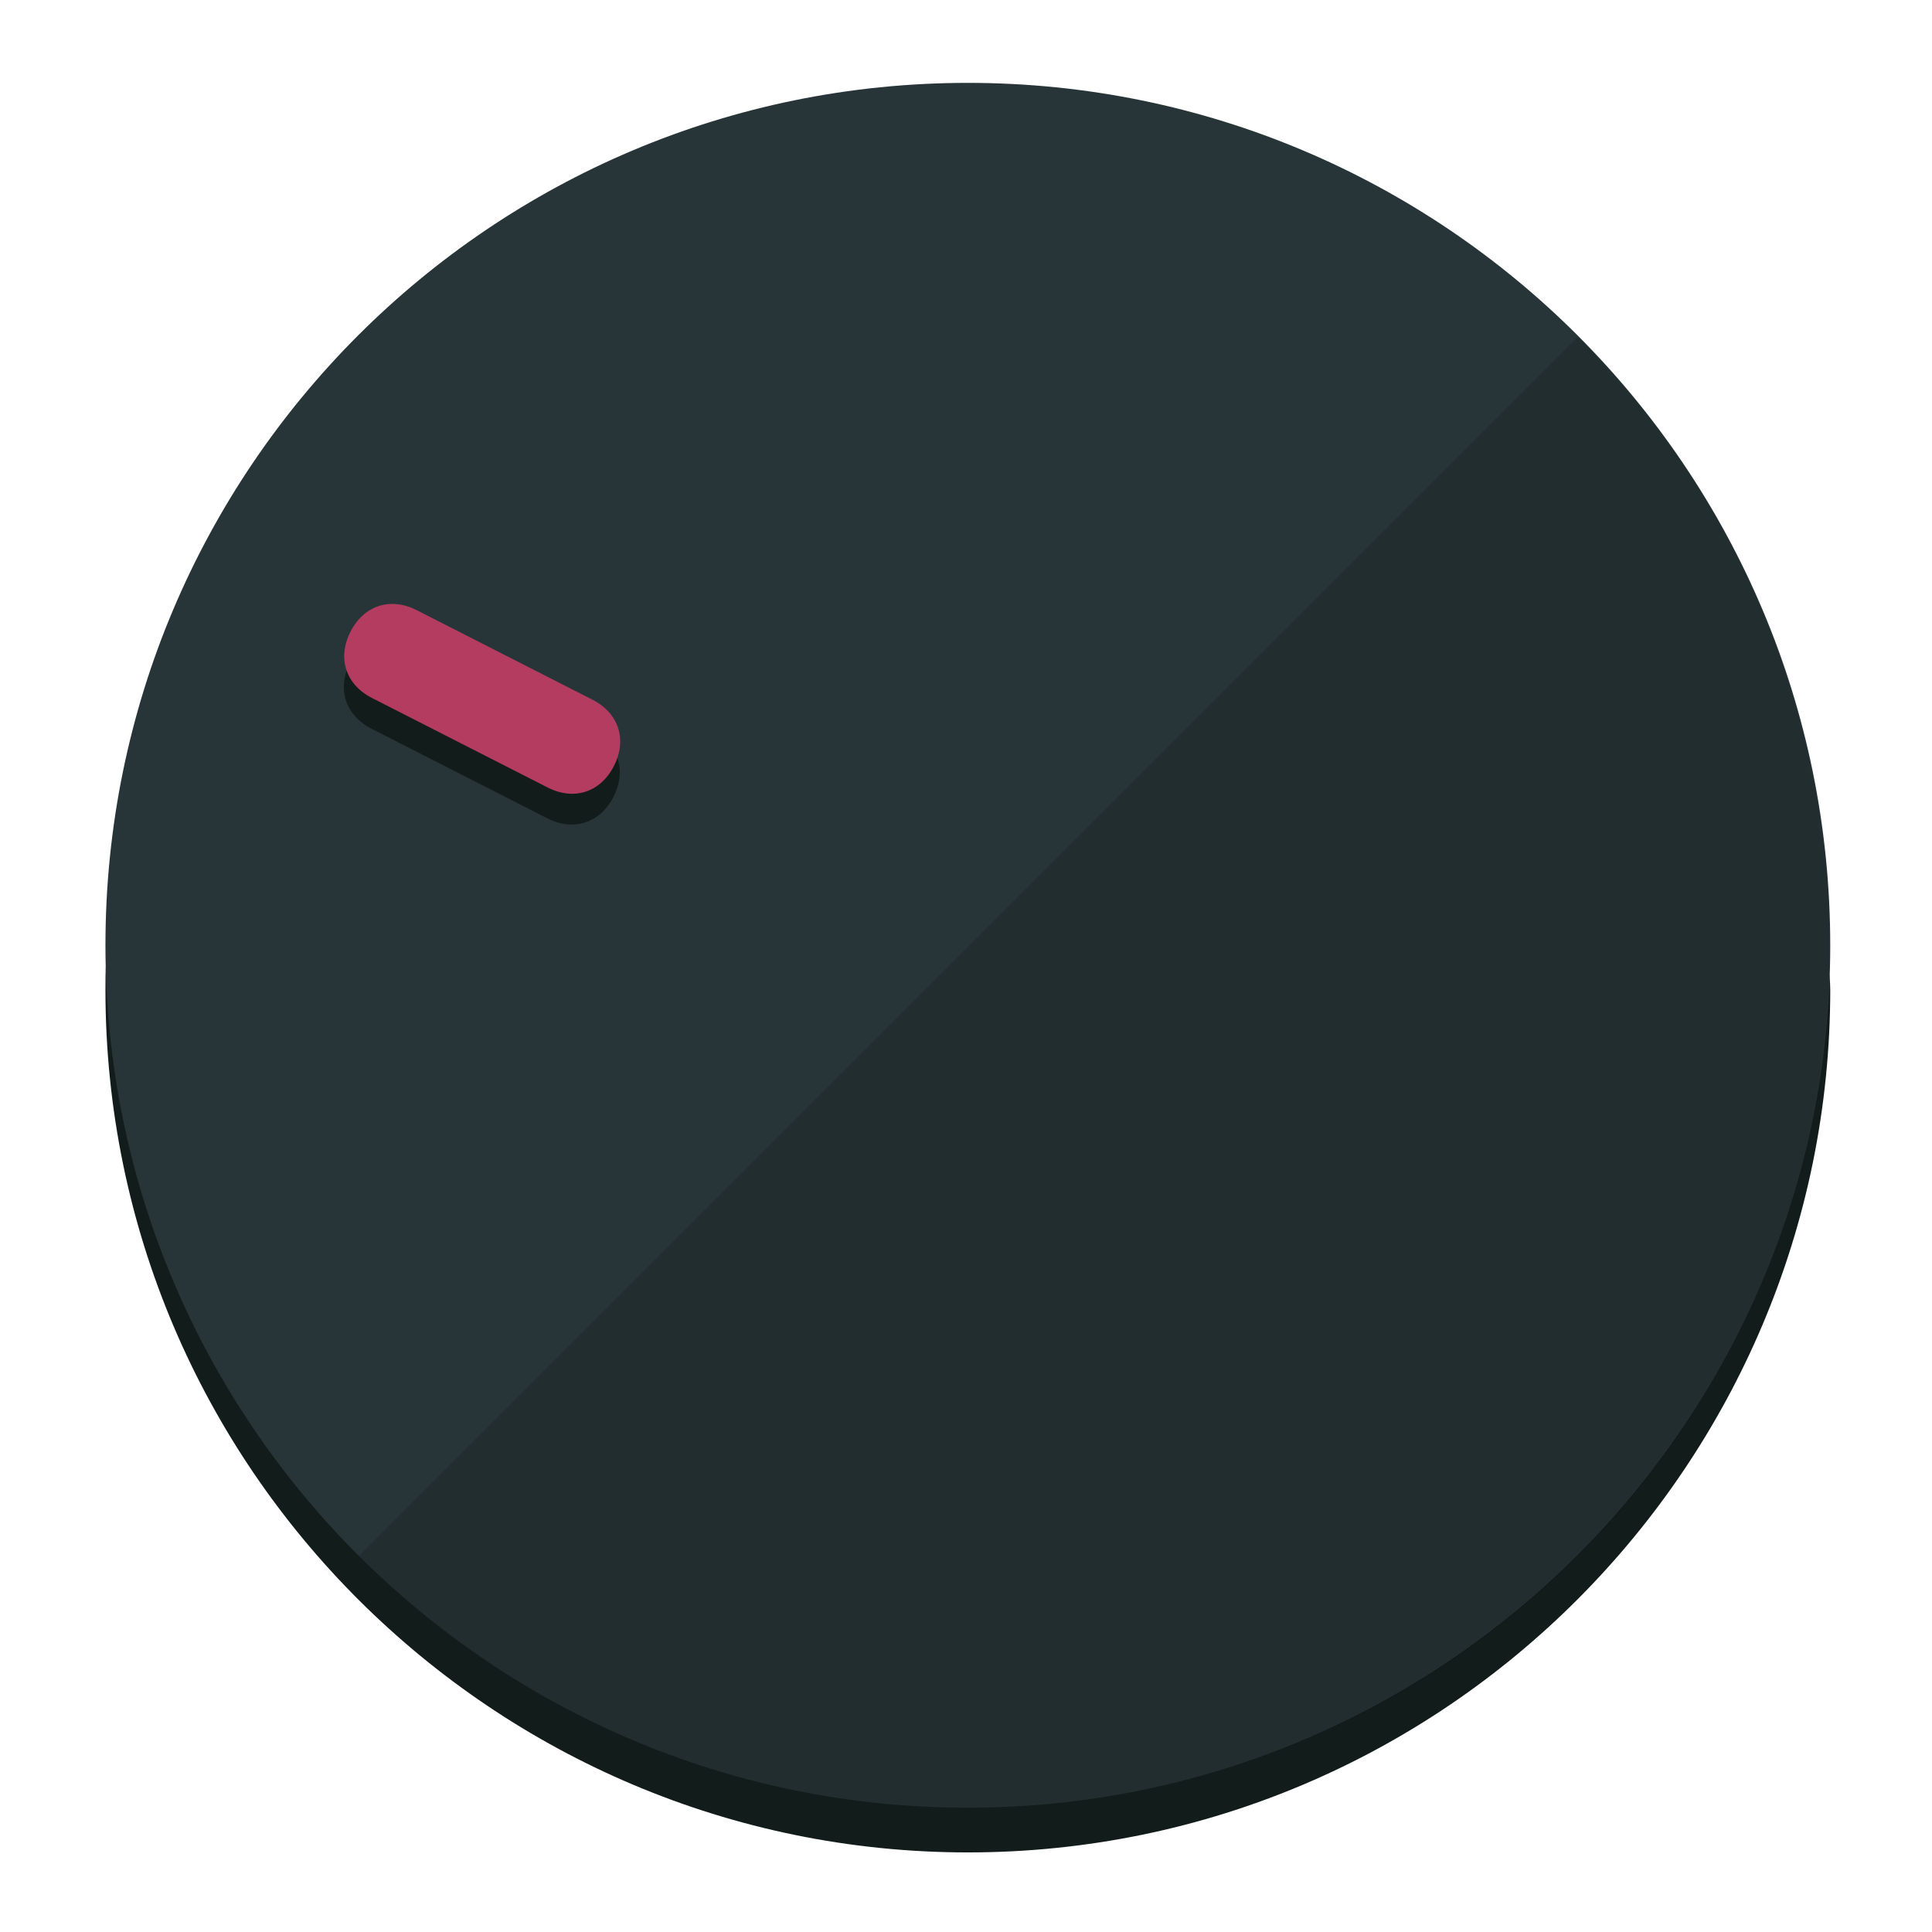
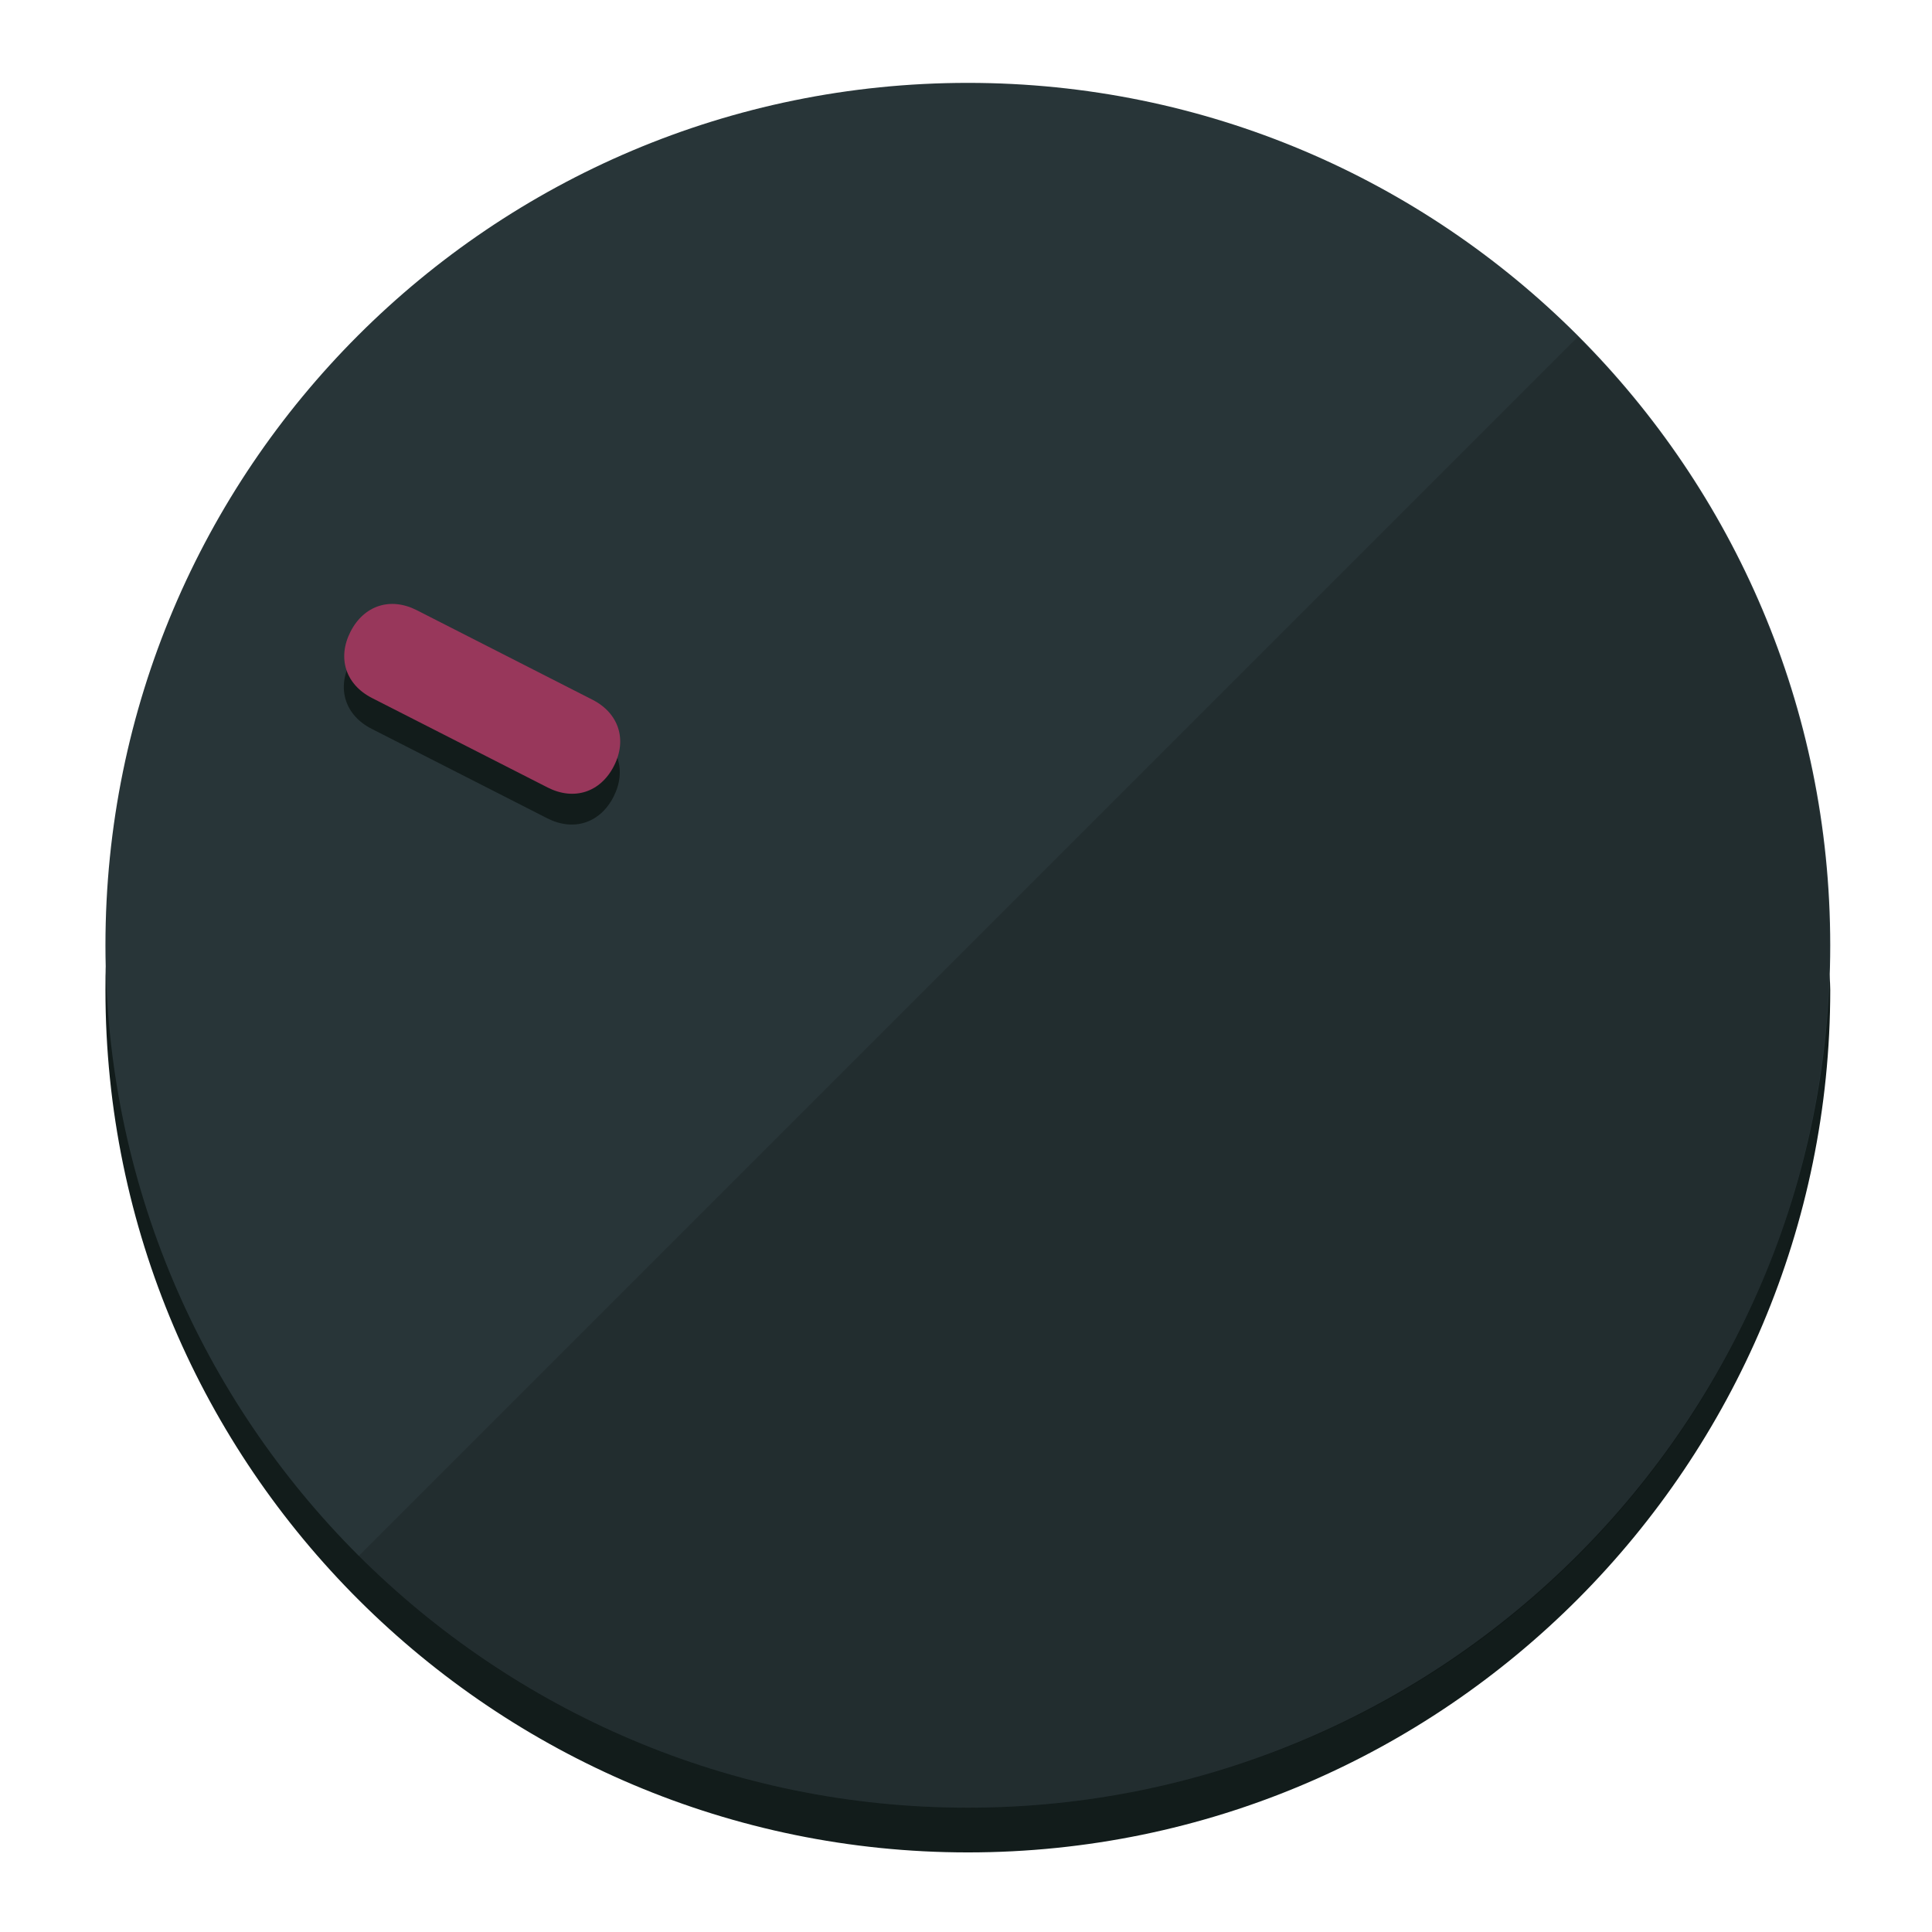
<svg xmlns="http://www.w3.org/2000/svg" height="120px" width="120px" version="1.1" id="Layer_1" viewBox="0 0 496.8 496.8" xml:space="preserve">
  <defs id="defs23" />
  <g id="g3158">
    <path style="display:inline;fill:#121c1b;fill-opacity:1;stroke-width:1.584" d="m 248.875,445.92 c 116.582,0 212.89,-91.238 220.493,-205.286 0,5.069 1.267,8.87 1.267,13.939 0,121.651 -98.842,221.76 -221.76,221.76 -121.651,0 -221.76,-98.842 -221.76,-221.76 0,-5.069 0,-8.87 1.267,-13.939 7.603,114.048 103.91,205.286 220.493,205.286 z" id="path8" />
    <circle style="display:inline;fill:#283538;fill-opacity:1;stroke-width:1.584" cx="248.875" cy="243.071" r="221.76" id="circle12" />
    <path style="display:inline;fill:#000000;fill-opacity:0.154;stroke-width:1.587" d="m 405.744,86.606 c 86.308,86.308 86.308,227.193 0,313.5 -86.308,86.308 -227.193,86.308 -313.5,0" id="path14" />
  </g>
  <g id="g3198">
    <circle style="display:none;fill:#000000;fill-opacity:0;stroke-width:1.584" cx="-104.232" cy="331.97" r="221.76" id="circle12-3" transform="rotate(-63)" />
    <path style="display:inline;fill:#121c1b;fill-opacity:1;stroke-width:1.584" d="m 152.23,187.837 c 6.774,3.452 8.99,10.269 5.538,17.044 v 0 c -3.452,6.774 -10.269,8.99 -17.044,5.538 L 95.56,187.407 c -6.774,-3.452 -8.99,-10.269 -5.538,-17.044 v 0 c 3.452,-6.774 10.269,-8.99 17.044,-5.538 z" id="path3789" />
-     <path style="display:inline;fill:#B43C60;stroke-width:1.584" d="m 152.333,179.919 c 6.775,3.452 8.99,10.269 5.538,17.044 v 0 c -3.452,6.774 -10.269,8.99 -17.044,5.538 L 95.663,179.489 c -6.774,-3.452 -8.99,-10.269 -5.538,-17.044 v 0 c 3.452,-6.775 10.269,-8.99 17.044,-5.538 z" id="path915" />
+     <path style="display:inline;fill:#98375B;stroke-width:1.584" d="m 152.333,179.919 c 6.775,3.452 8.99,10.269 5.538,17.044 v 0 c -3.452,6.774 -10.269,8.99 -17.044,5.538 L 95.663,179.489 c -6.774,-3.452 -8.99,-10.269 -5.538,-17.044 v 0 c 3.452,-6.775 10.269,-8.99 17.044,-5.538 z" id="path915" />
  </g>
</svg>
